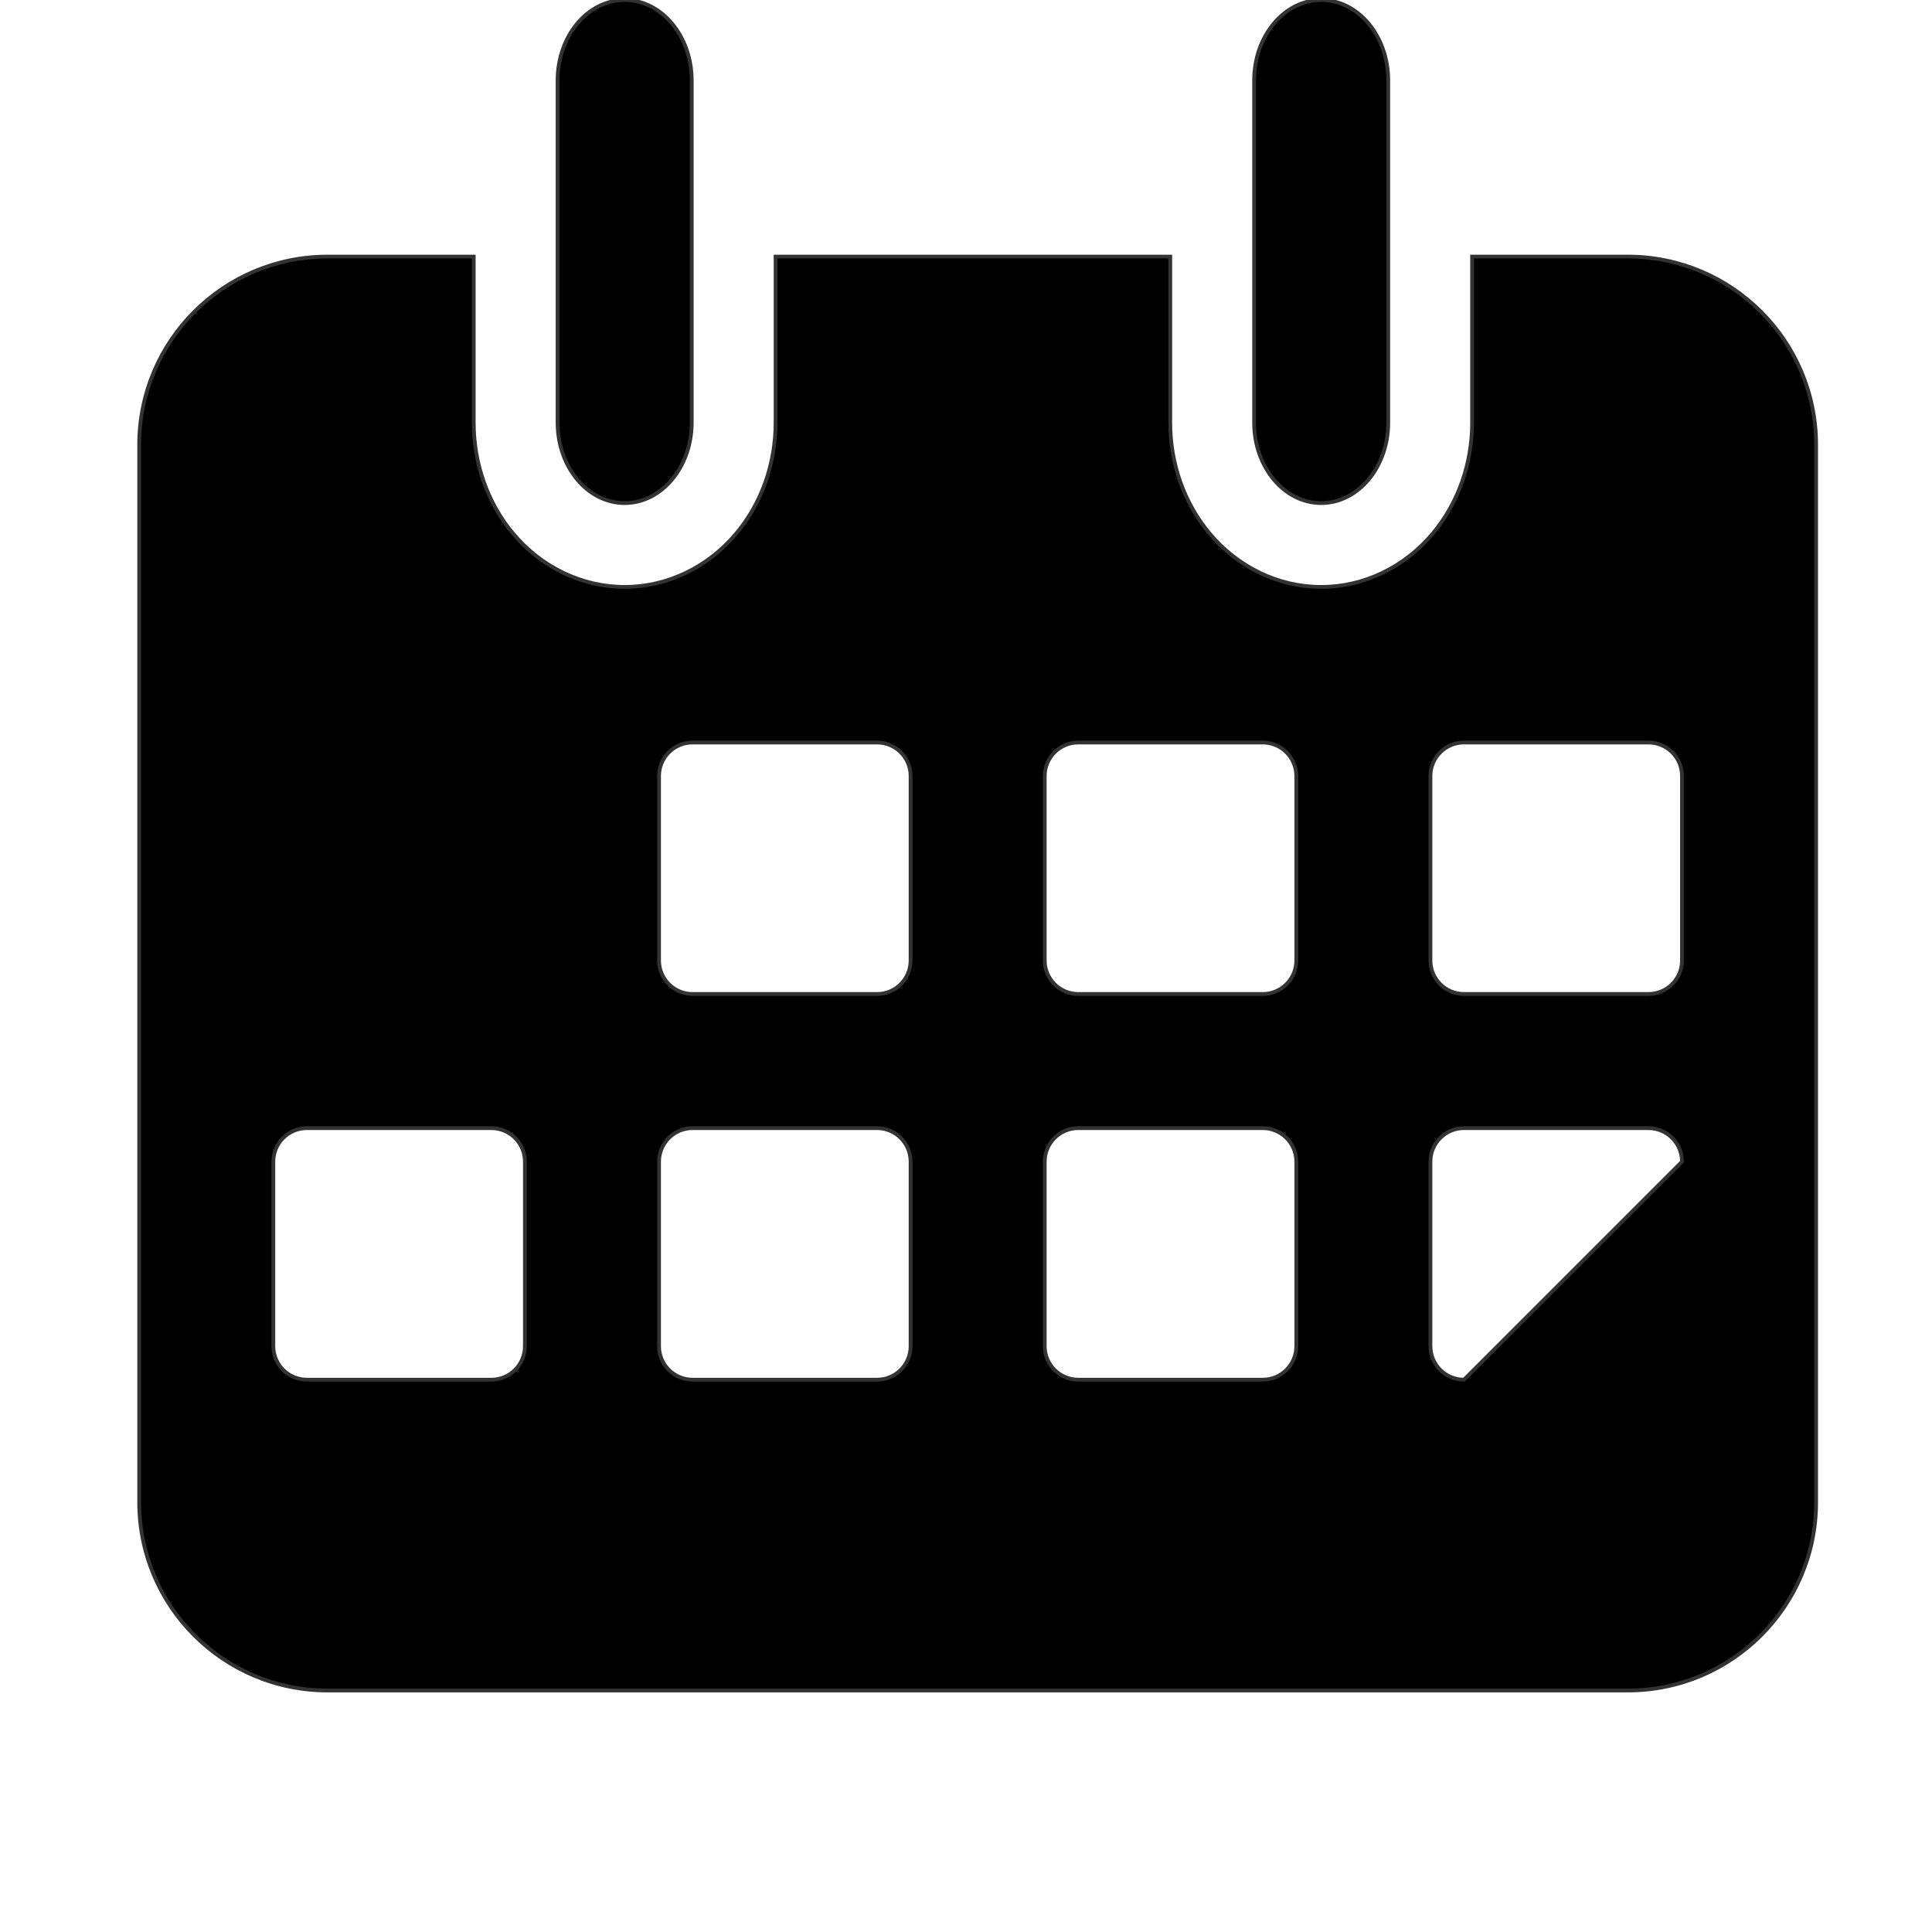
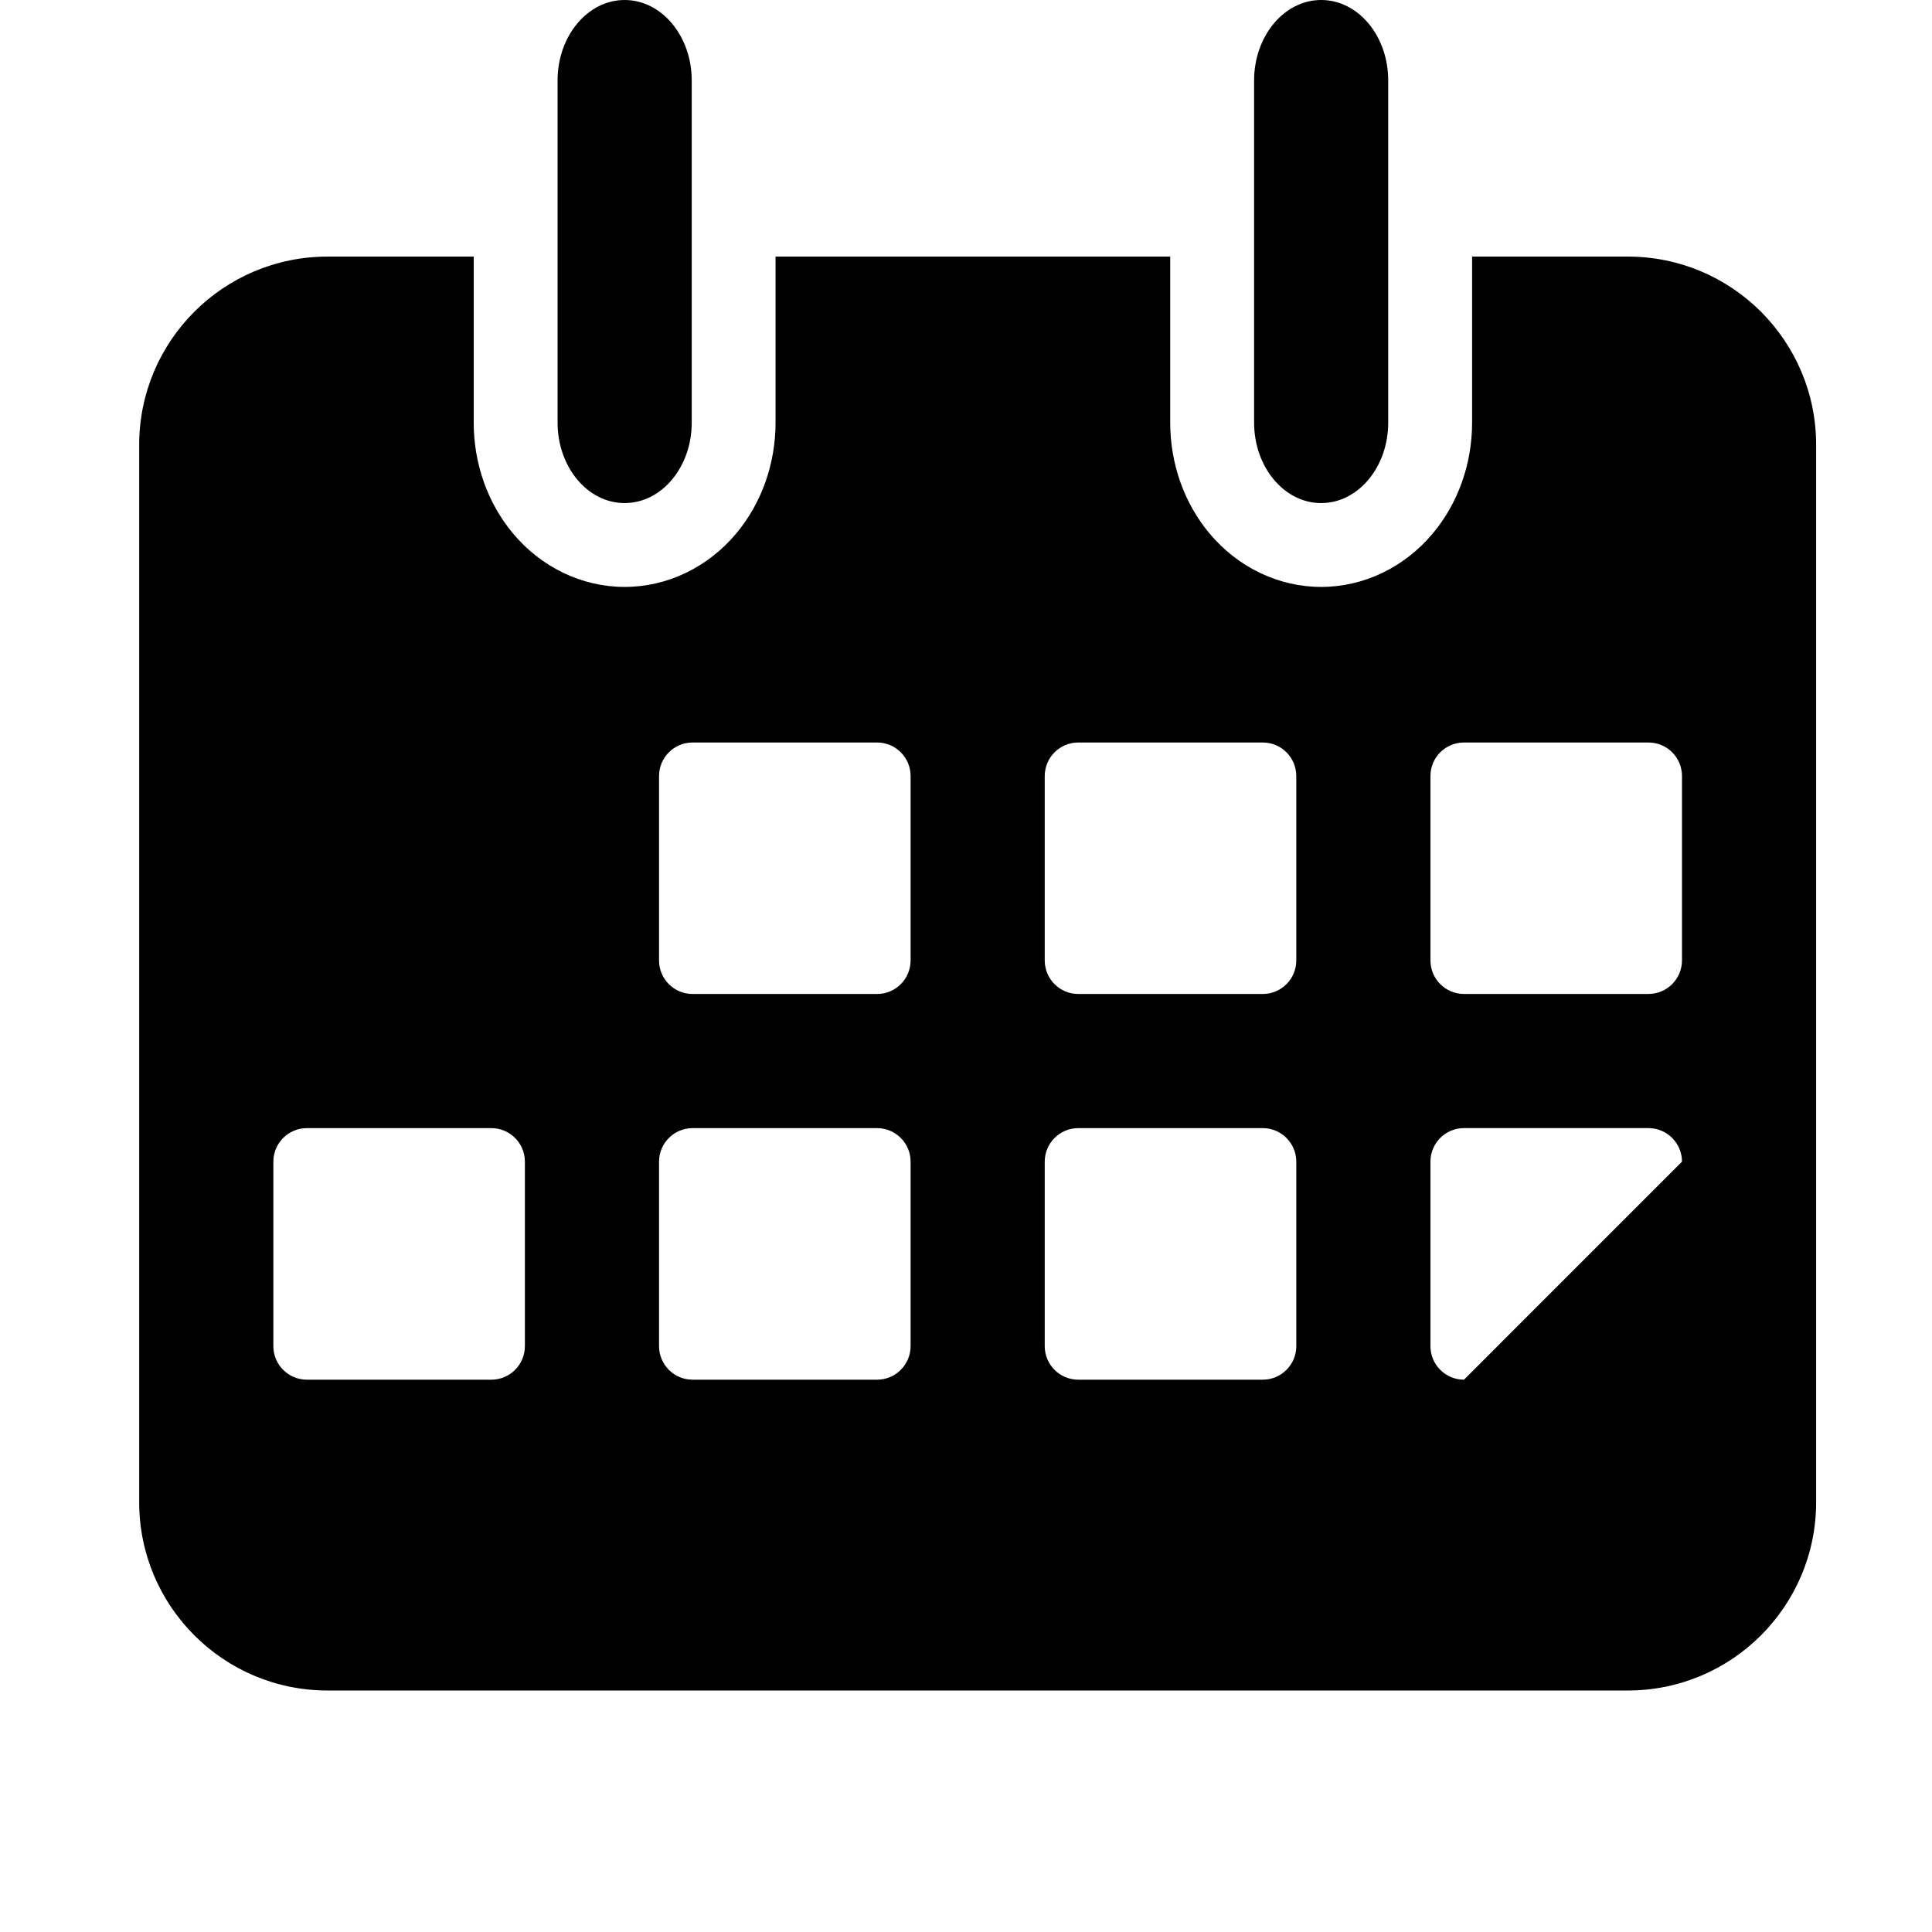
- <svg xmlns="http://www.w3.org/2000/svg" version="1.1" x="0px" y="0px" width="512px" height="512px" viewBox="0 0 512 512" enable-background="new 0 0 512 512" xml:space="preserve">
-   <g id="Calque_1">
- </g>
-   <g id="icons">
-     <g>
-       <g>
-         <path stroke="#333333" stroke-miterlimit="10" d="M431.386,67.997h-41.265v43.99c0,10.888-3.677,21.296-10.353,29.31     c-7.541,9.053-18.346,14.244-29.645,14.244c-11.289,0-22.089-5.189-29.633-14.238c-6.684-8.017-10.363-18.428-10.363-29.315     v-43.99H205.537v43.99c0,10.888-3.682,21.3-10.363,29.315c-7.545,9.049-18.346,14.238-29.634,14.238     c-11.298,0-22.103-5.191-29.645-14.244c-6.676-8.014-10.353-18.422-10.353-29.31v-43.99H86.796     c-27.567,0-49.909,22.342-49.909,49.892V398.09c0,27.569,22.342,49.91,49.909,49.91h344.59c27.566,0,49.909-22.341,49.909-49.91     V117.889C481.295,90.339,458.953,67.997,431.386,67.997z M139.101,356.74c0,4.913-3.976,8.889-8.889,8.889H81.328     c-4.913,0-8.888-3.976-8.888-8.889v-48.885c0-4.896,3.975-8.888,8.888-8.888h48.885c4.913,0,8.889,3.992,8.889,8.888V356.74z      M241.315,356.74c0,4.913-3.976,8.889-8.888,8.889h-48.886c-4.912,0-8.888-3.976-8.888-8.889v-48.885     c0-4.896,3.976-8.888,8.888-8.888h48.886c4.912,0,8.888,3.992,8.888,8.888V356.74z M241.315,254.527     c0,4.912-3.976,8.888-8.888,8.888h-48.886c-4.912,0-8.888-3.976-8.888-8.888V205.66c0-4.913,3.976-8.889,8.888-8.889h48.886     c4.912,0,8.888,3.976,8.888,8.889V254.527z M343.529,356.74c0,4.913-3.977,8.889-8.889,8.889h-48.885     c-4.912,0-8.889-3.976-8.889-8.889v-48.885c0-4.896,3.977-8.888,8.889-8.888h48.885c4.912,0,8.889,3.992,8.889,8.888V356.74z      M343.529,254.527c0,4.912-3.977,8.888-8.889,8.888h-48.885c-4.912,0-8.889-3.976-8.889-8.888V205.66     c0-4.913,3.977-8.889,8.889-8.889h48.885c4.912,0,8.889,3.976,8.889,8.889V254.527z M387.968,365.629     c-4.912,0-8.888-3.976-8.888-8.889v-48.885c0-4.896,3.976-8.888,8.888-8.888h48.885c4.913,0,8.889,3.992,8.889,8.888     L387.968,365.629z M445.742,254.527c0,4.912-3.976,8.888-8.889,8.888h-48.885c-4.912,0-8.888-3.976-8.888-8.888V205.66     c0-4.913,3.976-8.889,8.888-8.889h48.885c4.913,0,8.889,3.976,8.889,8.889V254.527z" />
-       </g>
-       <g>
-         <path stroke="#333333" stroke-miterlimit="10" d="M183.316,111.987V21.334C183.316,9.548,175.347,0,165.54,0     c-9.825,0-17.776,9.548-17.776,21.334v90.653c0,11.786,7.951,21.334,17.776,21.334     C175.347,133.321,183.316,123.773,183.316,111.987z" />
-         <path stroke="#333333" stroke-miterlimit="10" d="M350.125,0c-9.807,0-17.776,9.548-17.776,21.334v90.653     c0,11.786,7.97,21.334,17.776,21.334c9.826,0,17.777-9.548,17.777-21.334V21.334C367.902,9.548,359.951,0,350.125,0z" />
-       </g>
-     </g>
-   </g>
+ <svg xmlns="http://www.w3.org/2000/svg" width="512" height="512" viewBox="0 0 512 512">
+   <path d="M431.386 67.997H390.12v43.99c0 10.888-3.676 21.296-10.353 29.31-7.54 9.053-18.346 14.244-29.645 14.244-11.29 0-22.09-5.18-29.633-14.23-6.69-8.01-10.37-18.43-10.37-29.31V68H205.53v43.99c0 10.887-3.68 21.3-10.362 29.314-7.545 9.05-18.346 14.238-29.634 14.238-11.3 0-22.104-5.19-29.646-14.243-6.674-8.02-10.35-18.43-10.35-29.31V68H86.795c-27.567 0-49.91 22.34-49.91 49.89v280.2c0 27.57 22.343 49.91 49.91 49.91h344.59c27.566 0 49.91-22.34 49.91-49.91v-280.2c0-27.55-22.343-49.892-49.91-49.893zM139.1 356.74c0 4.912-3.975 8.89-8.888 8.89H81.328c-4.913 0-8.888-3.978-8.888-8.89v-48.885c0-4.896 3.975-8.89 8.888-8.89h48.885c4.913 0 8.89 3.993 8.89 8.89v48.885h-.003zm102.215 0c0 4.912-3.976 8.89-8.888 8.89H183.54c-4.91 0-8.887-3.978-8.887-8.89v-48.885c0-4.896 3.976-8.89 8.888-8.89h48.89c4.91 0 8.89 3.993 8.89 8.89v48.885zm0-102.213c0 4.913-3.976 8.888-8.888 8.888H183.54c-4.91 0-8.887-3.976-8.887-8.888V205.66c0-4.913 3.976-8.89 8.888-8.89h48.89c4.91 0 8.89 3.977 8.89 8.89v48.867zM343.53 356.74c0 4.912-3.98 8.89-8.89 8.89h-48.886c-4.912 0-8.89-3.978-8.89-8.89v-48.885c0-4.896 3.978-8.89 8.89-8.89h48.885c4.91 0 8.89 3.993 8.89 8.89v48.885zm0-102.213c0 4.913-3.98 8.888-8.89 8.888h-48.886c-4.912 0-8.89-3.976-8.89-8.888V205.66c0-4.913 3.978-8.89 8.89-8.89h48.885c4.91 0 8.89 3.977 8.89 8.89v48.867zm44.438 111.102c-4.912 0-8.888-3.98-8.888-8.9v-48.88c0-4.9 3.976-8.89 8.888-8.89h48.886c4.912 0 8.89 3.99 8.89 8.89l-57.776 57.78zm57.774-111.11c0 4.91-3.977 8.89-8.89 8.89H387.97c-4.912 0-8.888-3.98-8.888-8.89v-48.86c0-4.92 3.976-8.89 8.888-8.89h48.886c4.912 0 8.89 3.97 8.89 8.89v48.86h-.004zM183.316 111.98V21.33c0-11.783-7.97-21.33-17.776-21.33-9.825 0-17.776 9.548-17.776 21.334v90.653c0 11.786 7.95 21.334 17.776 21.334 9.807 0 17.776-9.54 17.776-21.33zM350.126 0c-9.808 0-17.777 9.548-17.777 21.334v90.653c0 11.786 7.97 21.334 17.77 21.334 9.82 0 17.77-9.54 17.77-21.33V21.34C367.9 9.548 359.95 0 350.12 0z" />
</svg>
